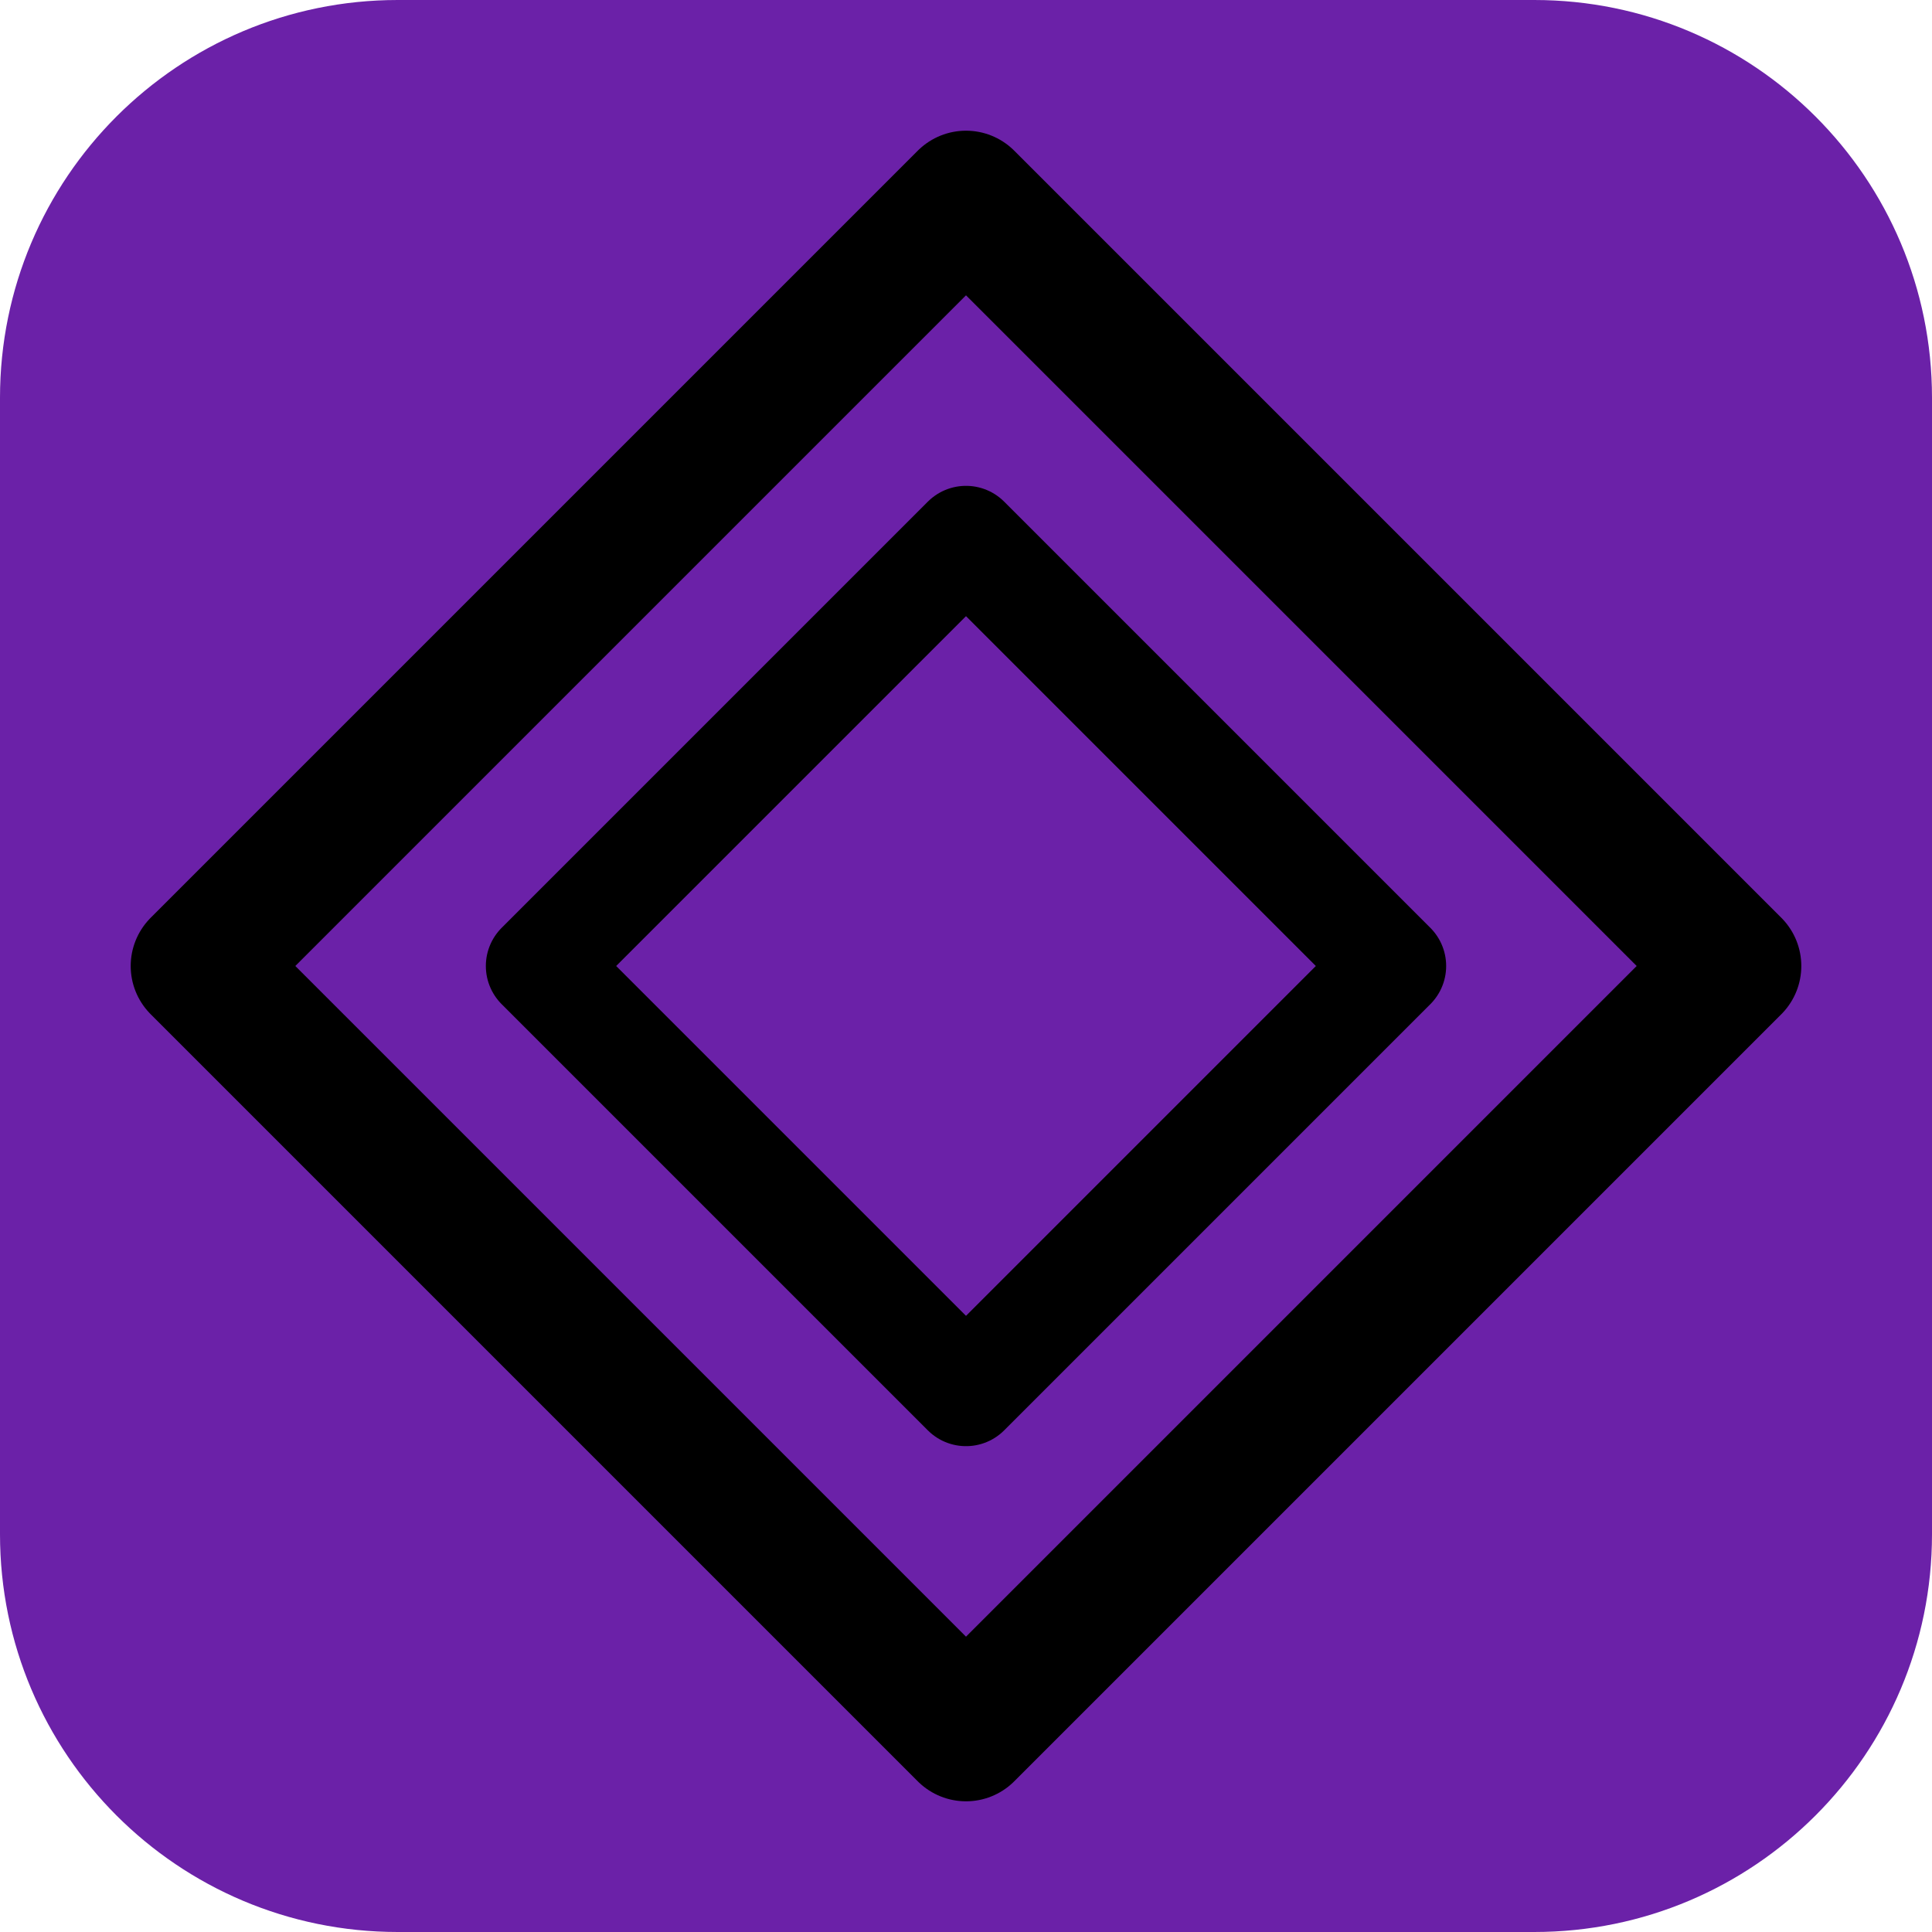
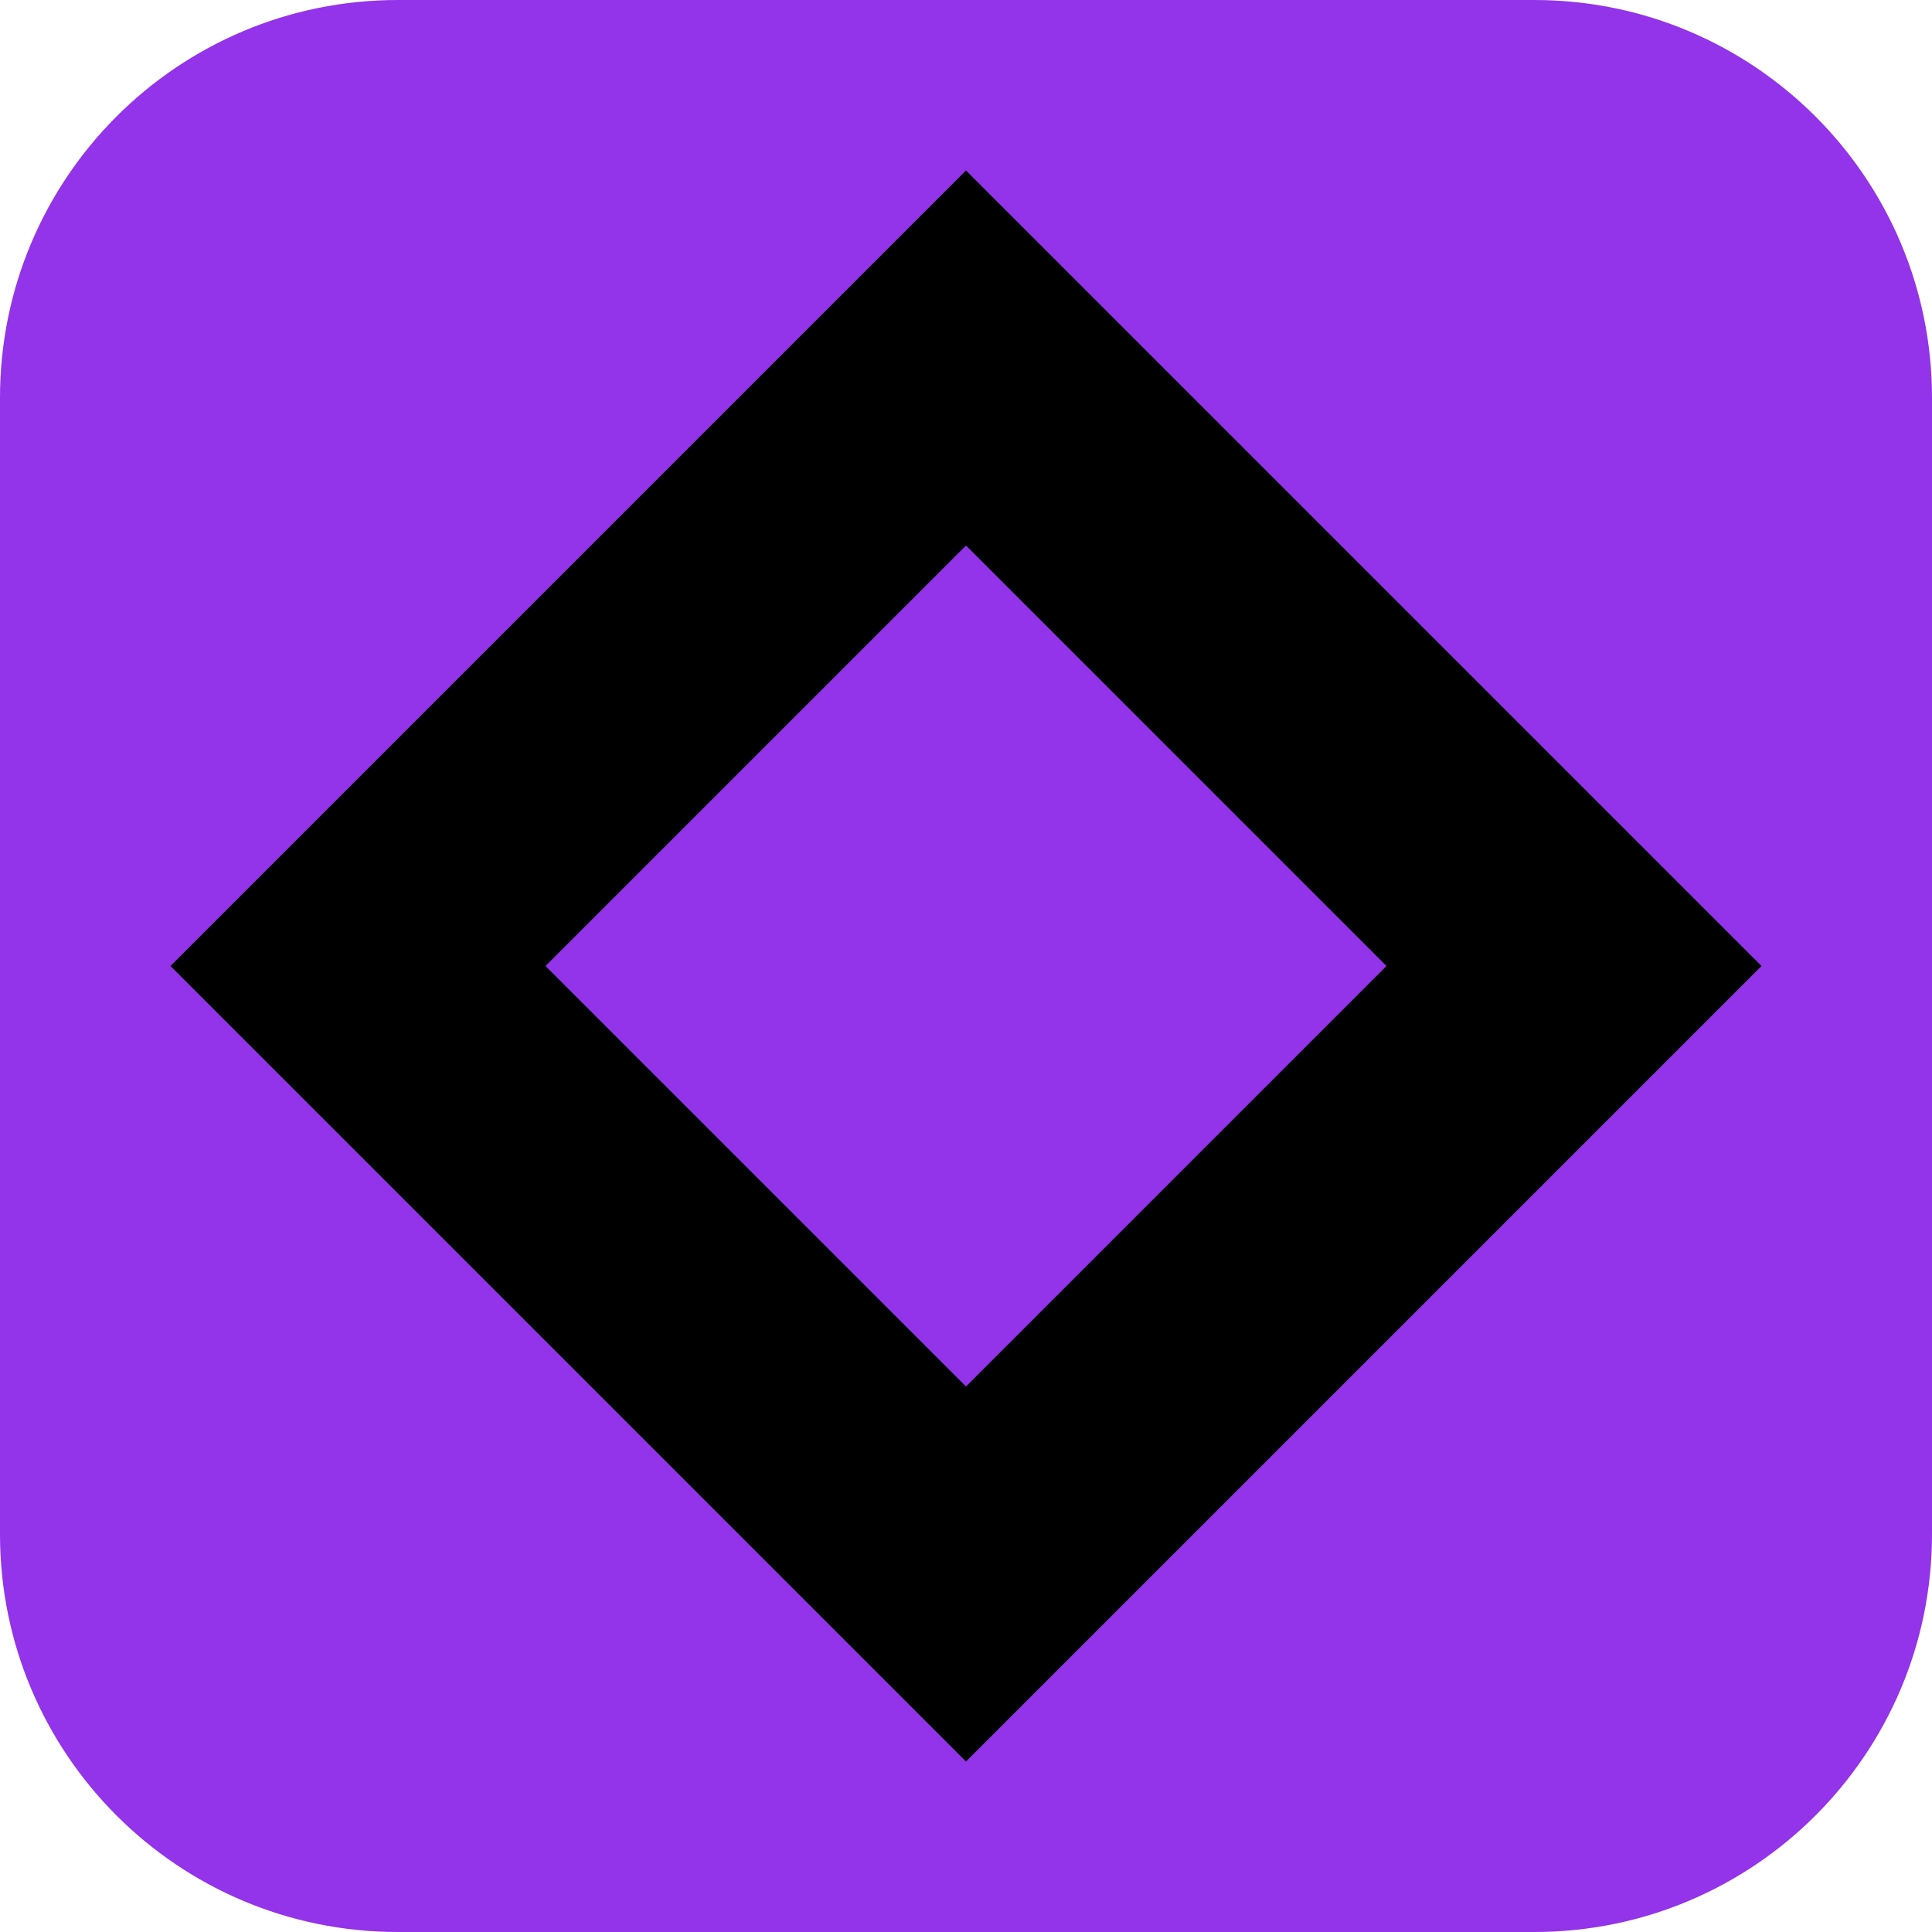
<svg xmlns="http://www.w3.org/2000/svg" viewBox="0 0 34 34" width="34" height="34">
-   <rect width="34" height="34" rx="7" fill="#6b21a8" />
-   <polygon points="17,3.5 30.5,17 17,30.5 3.5,17" fill="none" stroke="#000" stroke-width="2.4" stroke-linejoin="round" />
-   <polygon points="17,9.5 24.5,17 17,24.5 9.5,17" fill="none" stroke="#000" stroke-width="1.9" stroke-linejoin="round" />
+   <rect width="34" height="34" rx="7" fill="#9333ea" />
+   <path d="M17 3 L31 17 L17 31 L3 17 Z M17 9.6 L24.4 17 L17 24.4 L9.6 17 Z" fill="#000" fill-rule="evenodd" />
</svg>
